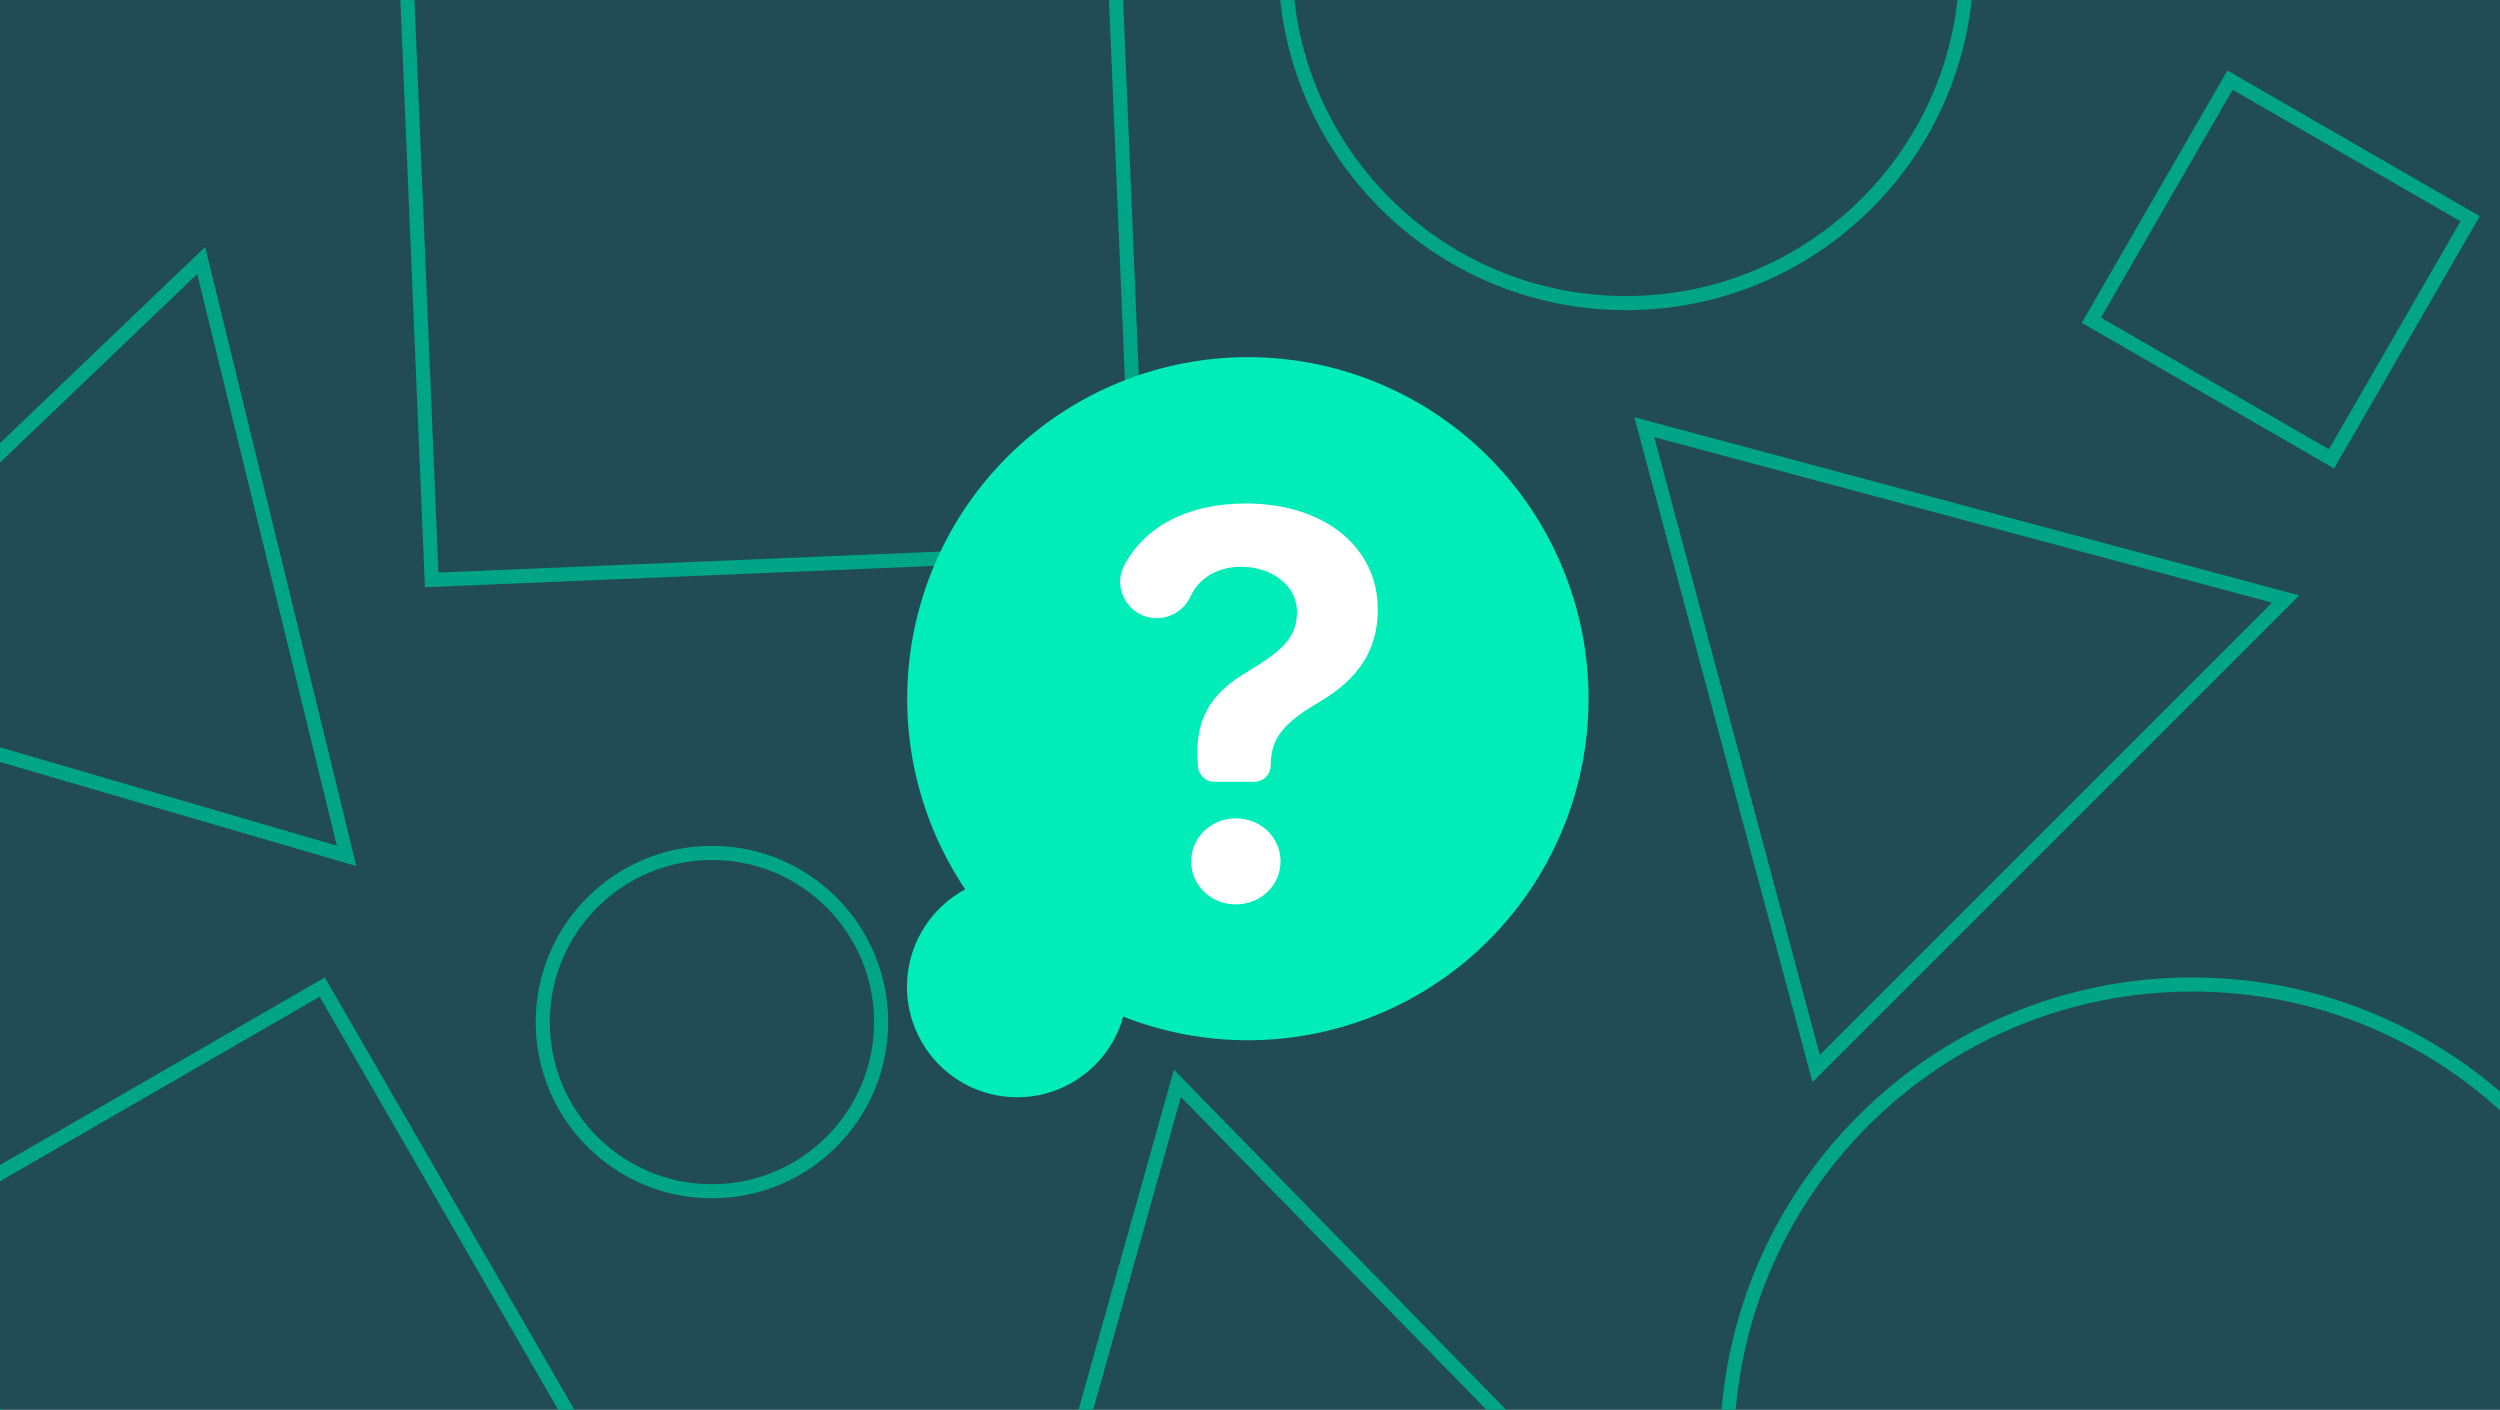
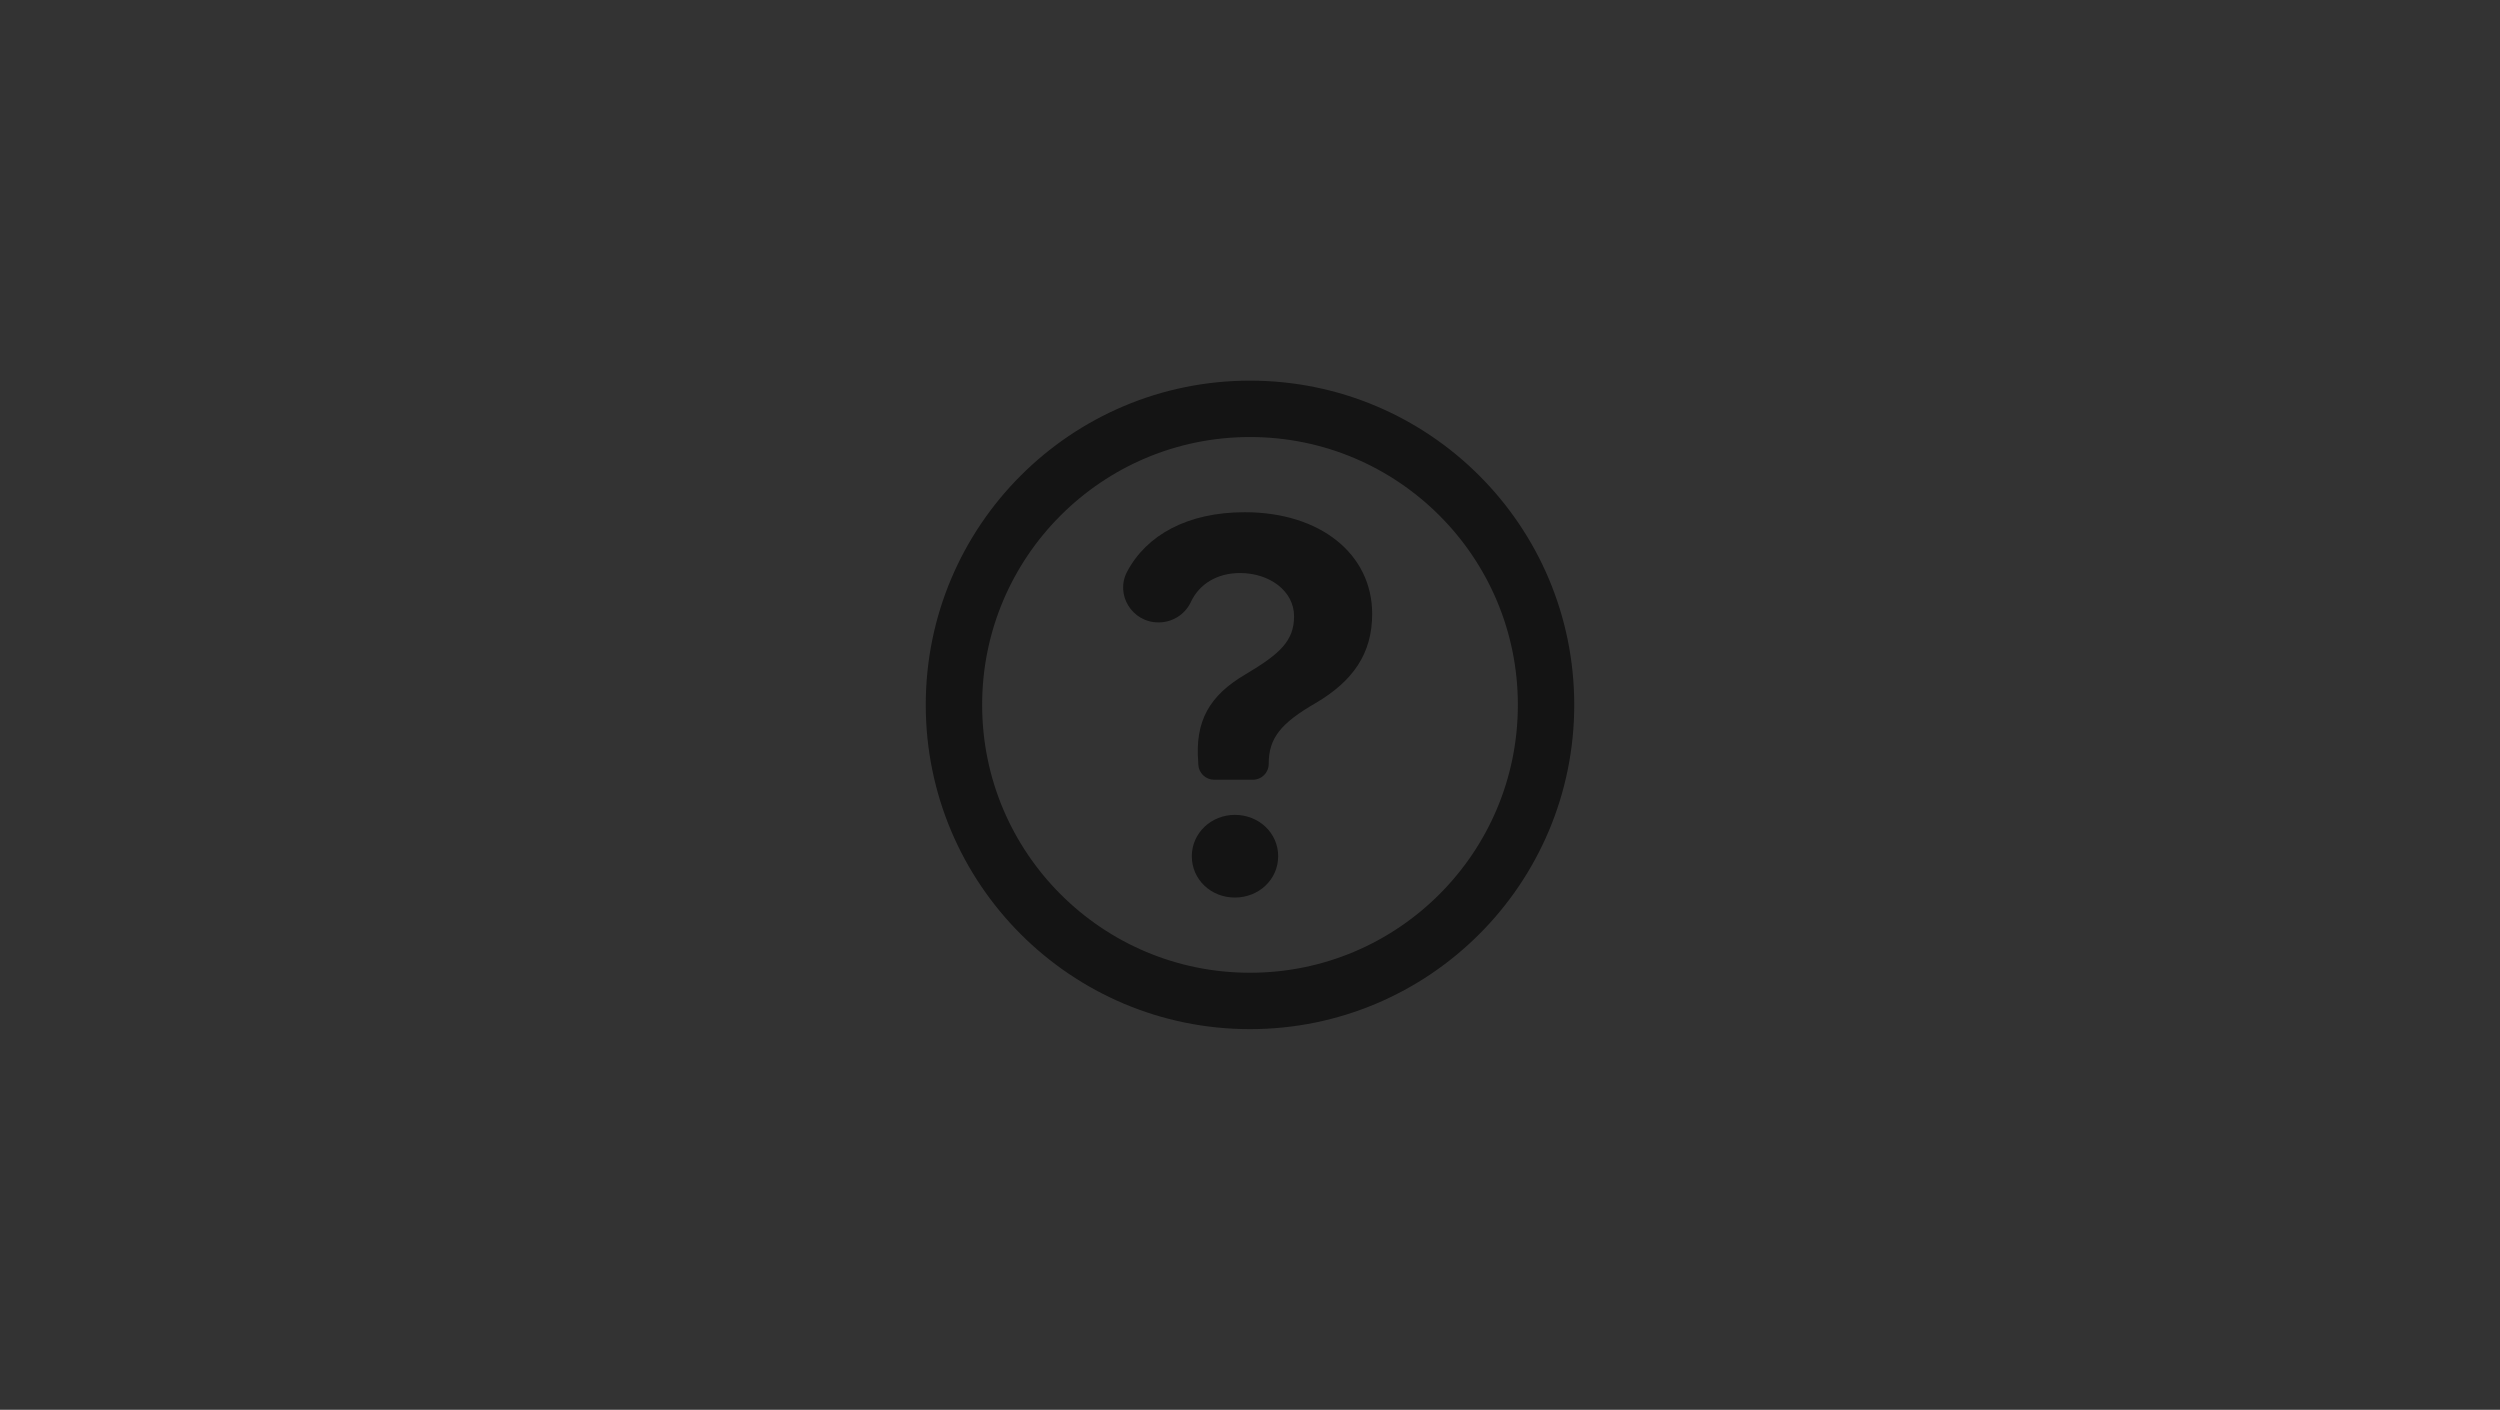
<svg xmlns="http://www.w3.org/2000/svg" width="532" height="300" viewBox="0 0 532 300" fill="none">
-   <g clip-path="url(#clip0)">
-     <rect width="532" height="300" fill="#214C55" />
-     <rect x="474.549" y="17.049" width="59" height="59" transform="rotate(30 474.549 17.049)" stroke="#00A587" stroke-width="3" />
-     <rect x="-22.951" y="262.891" width="105.684" height="105.684" transform="rotate(-30 -22.951 262.891)" stroke="#00A587" stroke-width="3" />
-     <rect x="236.095" y="-33.439" width="150.666" height="150.666" transform="rotate(87.6028 236.095 -33.4386)" stroke="#00A587" stroke-width="3" />
-     <circle cx="466.5" cy="308.5" r="99" stroke="#00A587" stroke-width="3" />
-     <circle cx="151.5" cy="217.5" r="36" stroke="#00A587" stroke-width="3" />
-     <circle cx="346" cy="-8" r="72.5" stroke="#00A587" stroke-width="3" />
-     <path d="M214.881 357.742L250.549 230.537L342.878 325.029L214.881 357.742Z" stroke="#00A587" stroke-width="3" />
-     <path d="M42.818 55.425L73.752 182.131L-51.445 145.568L42.818 55.425Z" stroke="#00A587" stroke-width="3" />
-     <path d="M349.904 90.904L486.392 127.476L386.476 227.392L349.904 90.904Z" stroke="#00A587" stroke-width="3" />
-     <path d="M205.395 189.256C195.718 174.834 191.516 157.412 193.551 140.15C195.587 122.889 203.725 106.93 216.491 95.168C229.256 83.406 245.803 76.62 263.131 76.04C280.459 75.461 297.42 81.126 310.939 92.008C324.458 102.89 333.64 118.27 336.819 135.357C339.998 152.444 336.964 170.108 328.267 185.144C319.57 200.181 305.786 211.596 289.415 217.317C273.044 223.039 255.17 222.69 239.033 216.333C237.987 220.076 236.031 223.501 233.341 226.301C230.651 229.101 227.31 231.189 223.618 232.377C219.926 233.565 215.997 233.816 212.184 233.109C208.371 232.402 204.793 230.757 201.769 228.323C198.745 225.889 196.371 222.742 194.858 219.162C193.345 215.582 192.742 211.682 193.101 207.812C193.46 203.941 194.771 200.219 196.917 196.981C199.062 193.743 201.976 191.088 205.395 189.256Z" fill="#00ECB9" />
-     <path d="M265.142 107.14C281.762 107.14 293.197 116.383 293.197 129.668C293.197 138.466 288.942 144.554 280.743 149.397C273.031 153.885 270.416 157.173 270.416 162.86C270.416 163.321 270.326 163.778 270.15 164.204C269.974 164.629 269.716 165.016 269.391 165.342C269.066 165.668 268.68 165.927 268.255 166.103C267.83 166.28 267.375 166.37 266.915 166.37H258.418C257.511 166.37 256.639 166.017 255.986 165.385C255.333 164.753 254.951 163.892 254.919 162.983L254.904 162.549C254.151 153.396 257.342 147.708 265.364 142.998C272.854 138.511 276.001 135.667 276.001 130.157C276.001 124.647 270.682 120.604 264.079 120.604C259.059 120.604 255.087 123.053 253.265 127.052C252.625 128.406 251.611 129.548 250.344 130.342C249.077 131.136 247.609 131.55 246.115 131.534C240.358 131.534 236.555 125.397 239.247 120.295C243.506 112.225 252.492 107.14 265.142 107.14ZM253.486 183.3C253.486 178.19 257.741 174.146 262.971 174.146C268.245 174.146 272.499 178.145 272.499 183.3C272.499 188.454 268.245 192.453 262.97 192.453C257.696 192.453 253.486 188.454 253.486 183.3Z" fill="white" />
-   </g>
-   <defs>
-     <clipPath id="clip0">
-       <rect width="532" height="300" fill="white" />
-     </clipPath>
-   </defs>
+   <rect width="532" height="300" fill="#333333" />
+   <path d="M264.883 109C280.947 109 292 117.883 292 130.653C292 139.109 287.887 144.96 279.962 149.616C272.508 153.929 269.981 157.09 269.981 162.556C269.981 162.999 269.893 163.438 269.723 163.847C269.553 164.257 269.304 164.629 268.989 164.942C268.675 165.255 268.302 165.504 267.891 165.673C267.481 165.843 267.041 165.93 266.596 165.93H258.384C257.506 165.93 256.664 165.591 256.033 164.983C255.402 164.376 255.032 163.548 255.001 162.674L254.987 162.257C254.259 153.459 257.343 147.993 265.097 143.466C272.337 139.152 275.378 136.419 275.378 131.123C275.378 125.827 270.238 121.941 263.855 121.941C259.003 121.941 255.163 124.295 253.402 128.139C252.783 129.44 251.804 130.537 250.579 131.301C249.354 132.064 247.936 132.462 246.491 132.447V132.447C240.927 132.447 237.251 126.547 239.853 121.644C243.97 113.887 252.655 109 264.883 109ZM253.616 182.202C253.616 177.291 257.728 173.404 262.784 173.404C267.881 173.404 271.994 177.248 271.994 182.202C271.994 187.156 267.881 191 262.783 191C257.686 191 253.616 187.156 253.616 182.202V182.202Z" fill="#141414" />
+   <circle cx="266" cy="150" r="63" stroke="#141414" stroke-width="12" />
</svg>
